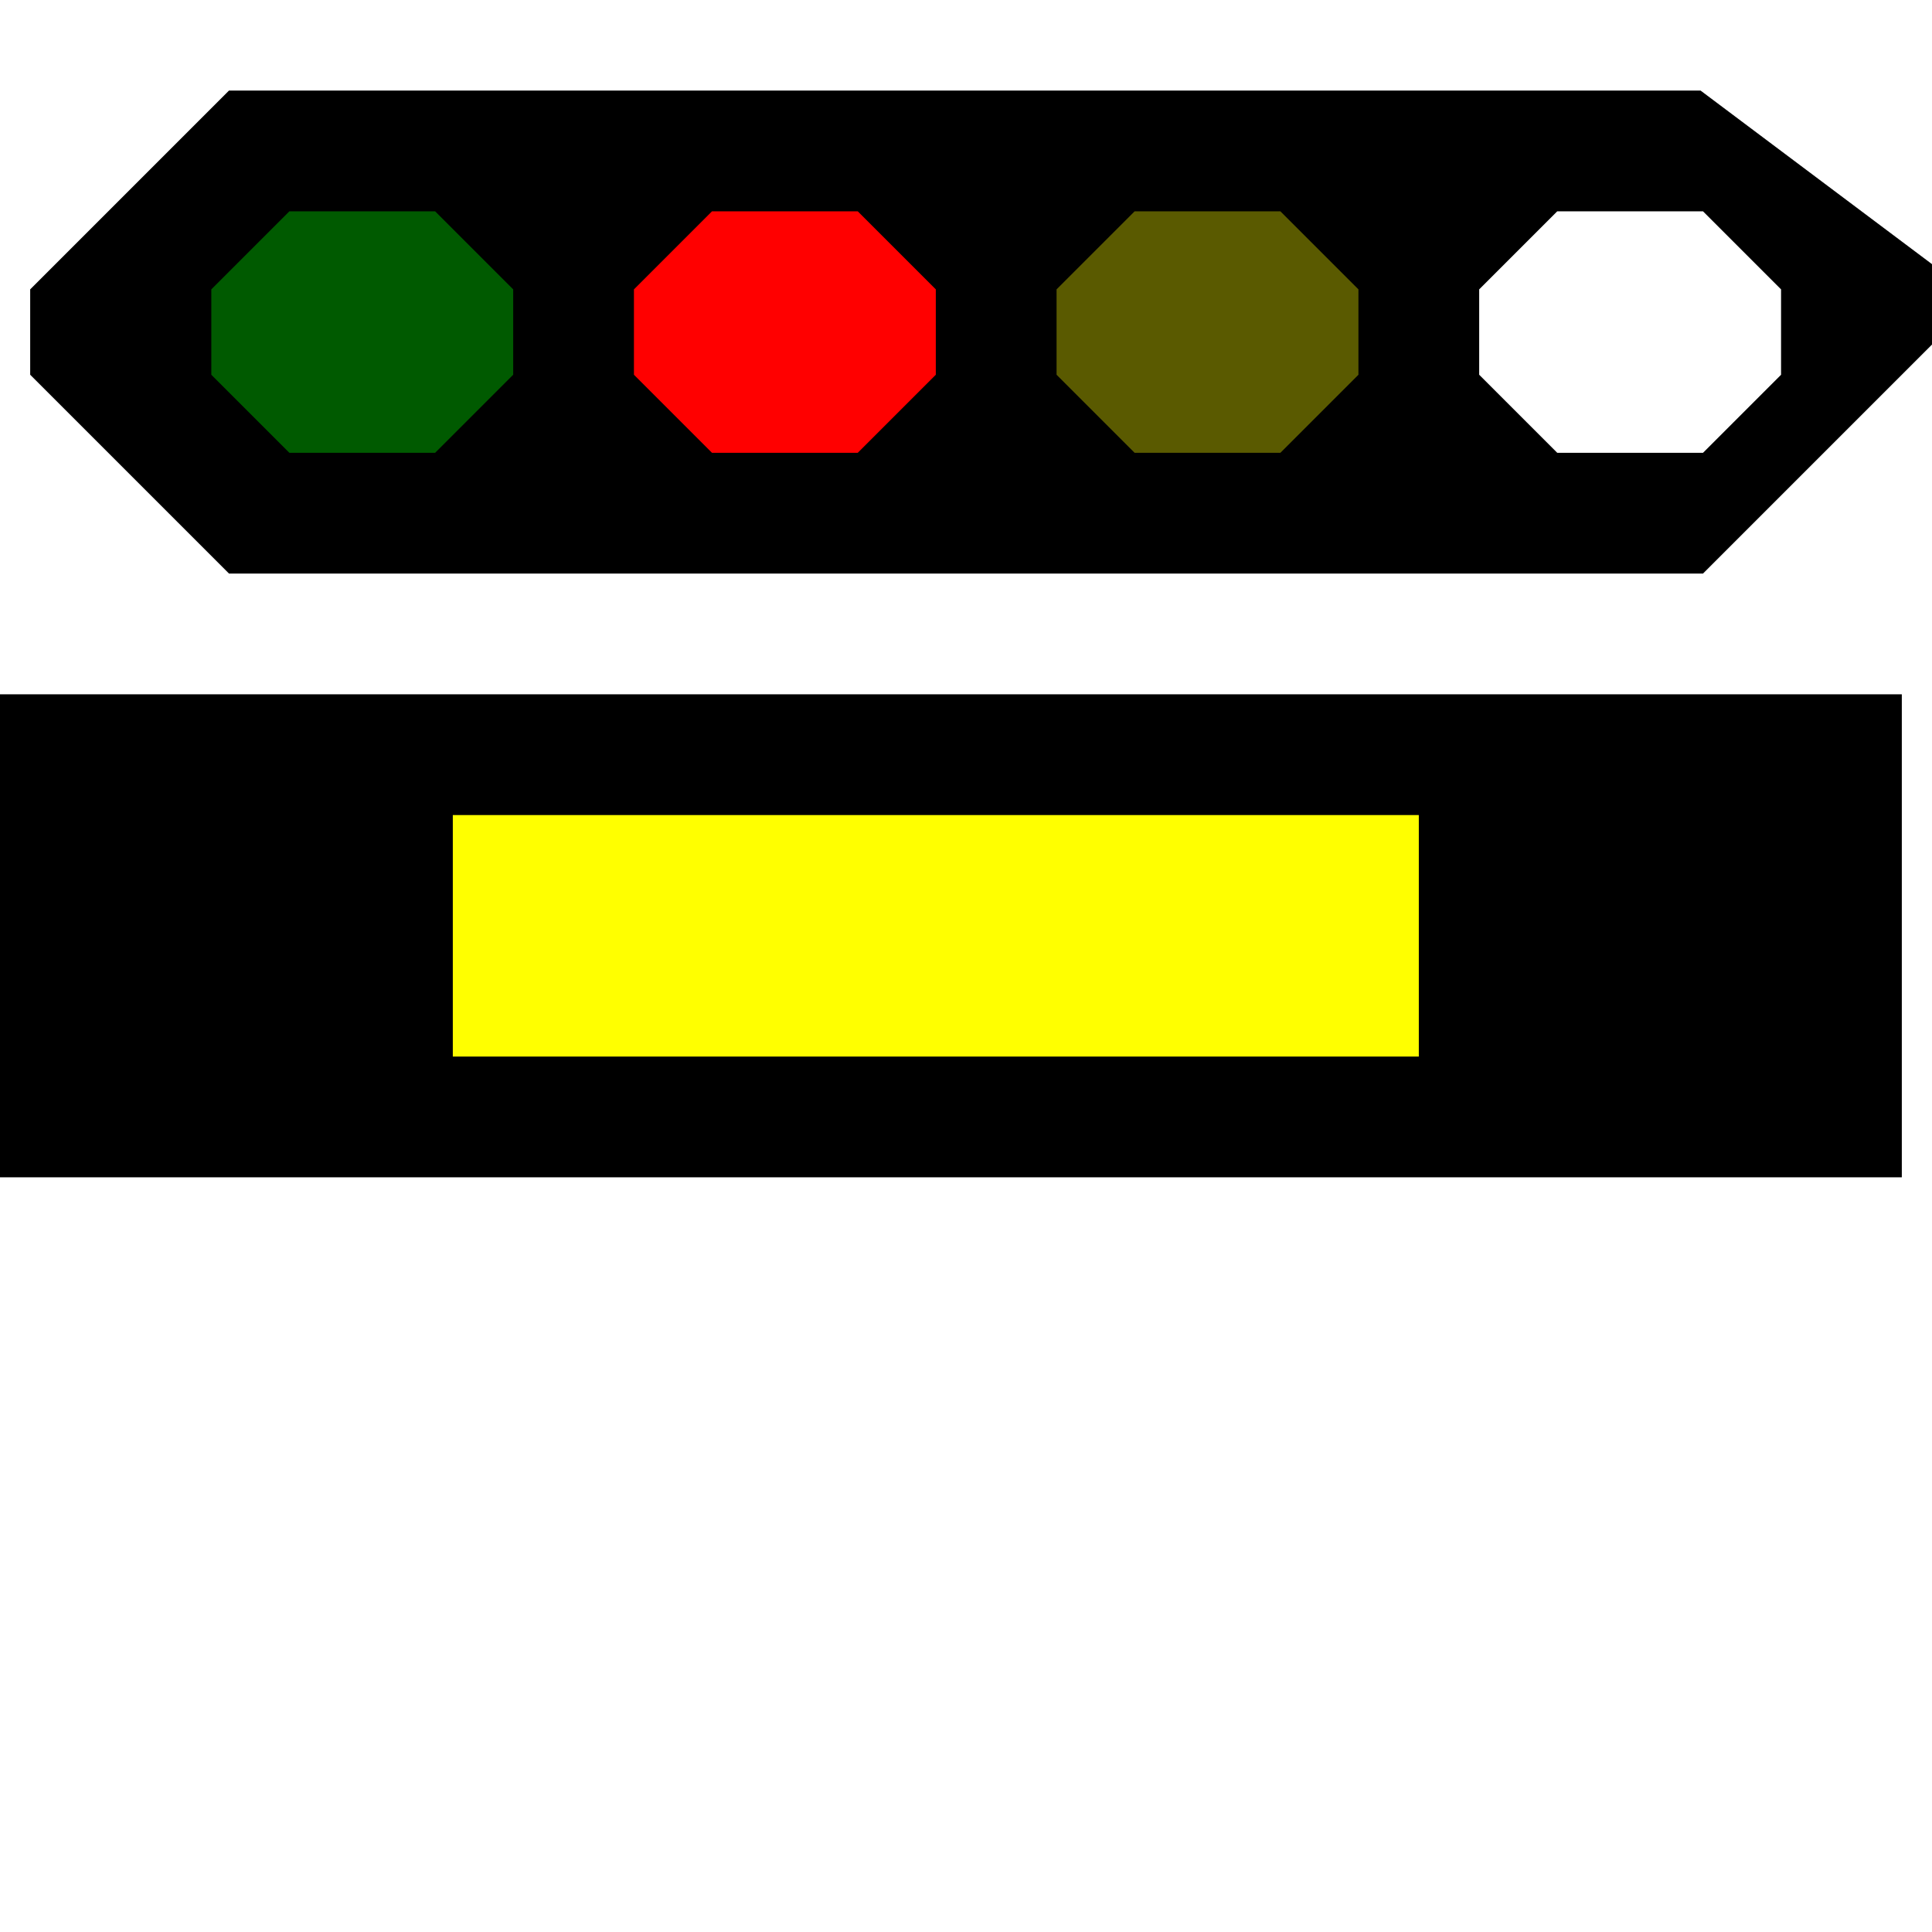
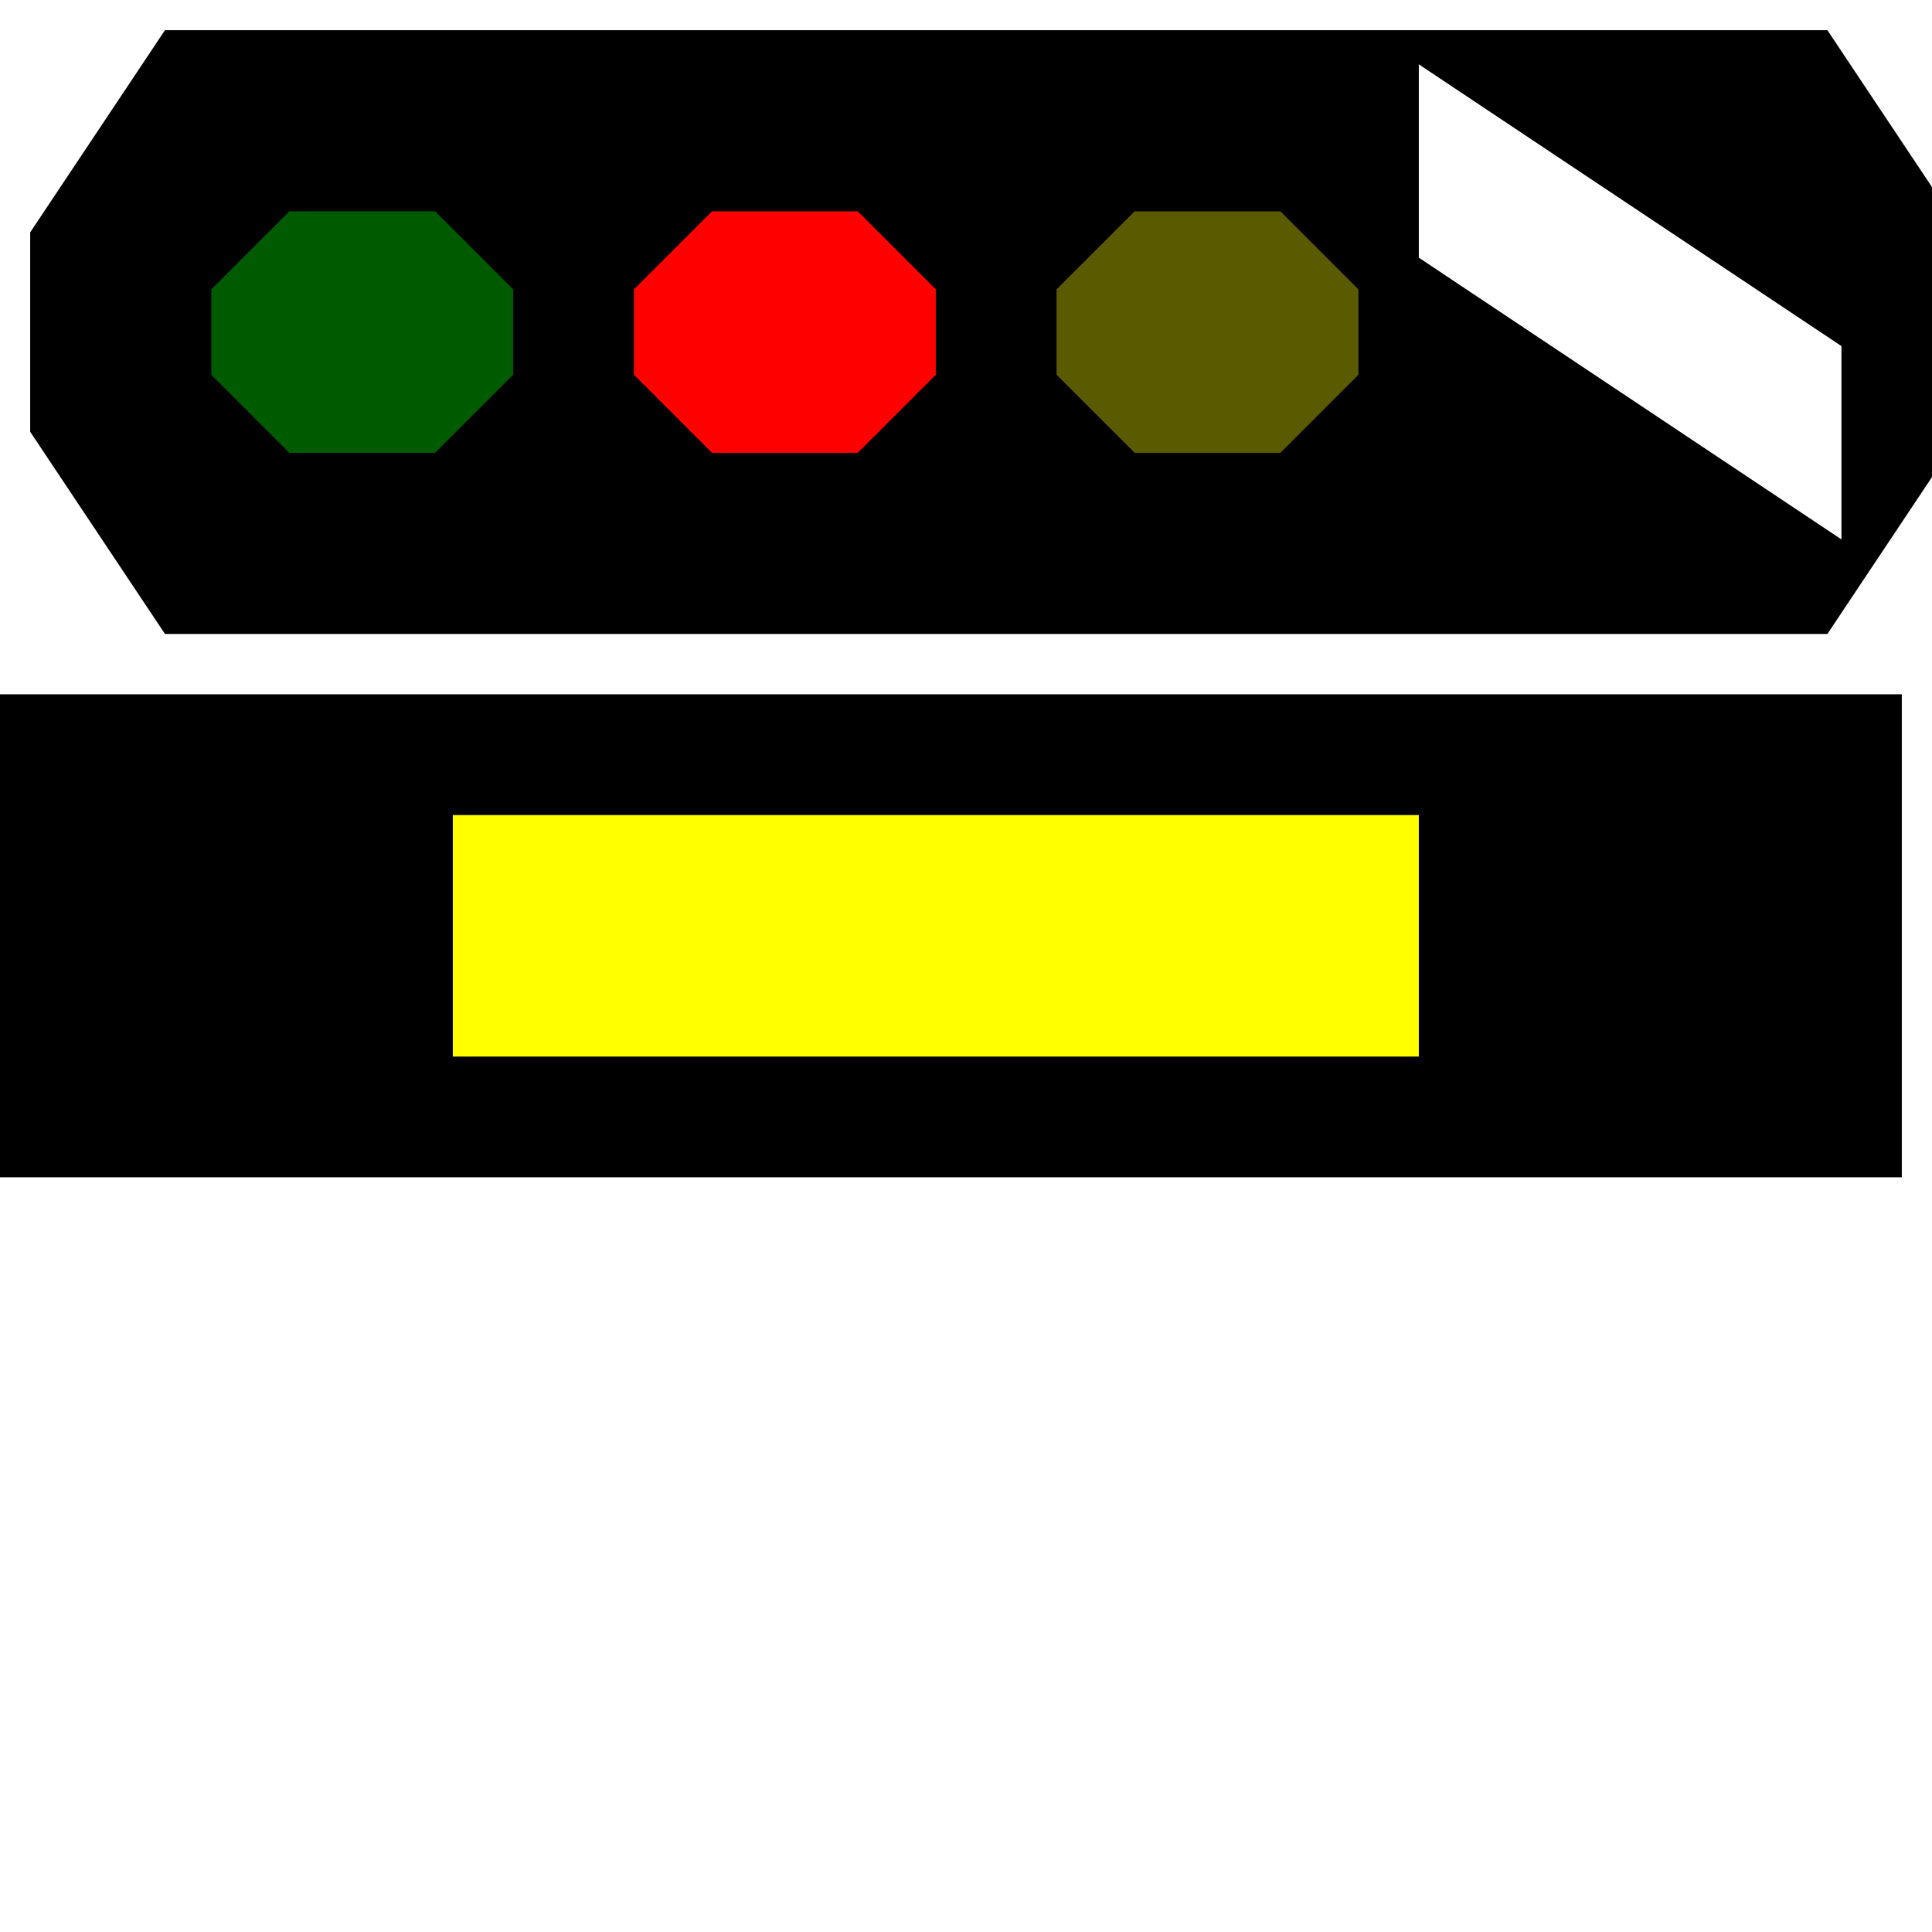
<svg width="32" height="32">
  <g>
    <path stroke="rgb(0,0,0)" fill="rgb(0,0,0)" d="M 0,12 L 31,12 L 31,19 L 0,19 z " />
    <path stroke="rgb(255,255,0)" fill="rgb(255,255,0)" d="M 8,14 L 23,14 L 23,17 L 8,17 z " />
-     <path stroke="rgb(0,0,0)" fill="rgb(0,0,0)" d="M 1,5 L 4,2 L 28,2 L 32,5 L 28,9 L 4,9 L 1,6 z " />
+     <path stroke="rgb(0,0,0)" fill="rgb(0,0,0)" d="M 1,4 L 3,1 L 30,1 L32,4 L 32,7 L 30,10 L 3,10 L 1,7 z " />
    <path stroke="rgb(0,90,0)" fill="rgb(0,90,0)" d="M 5,4 L 7,4 L 8,5 L 8,6 L 7,7 L 5,7 L 4,6 L 4,5 z " />
    <path stroke="rgb(255,0,0)" fill="rgb(255,0,0)" d="M 12,4 L 14,4 L 15,5 L 15,6 L 14,7 L 12,7 L 11,6 L 11,5 z " />
    <path stroke="rgb(90,90,0)" fill="rgb(90,90,0)" d="M 19,4 L 21,4 L 22,5 L 22,6 L 21,7 L 19,7 L 18,6 L 18,5 z " />
-     <path stroke="rgb(255,255,255)" fill="rgb(255,255,255)" d="M 26,4 L 28,4 L 29,5 L 29,6 L 28,7 L 26,7 L 25,6 L 25,5 z " />
+     <path stroke="rgb(255,255,255)" fill="rgb(255,255,255)" d="M 24,4 L 24,2 L 30,6 L 30,8 z" />
  </g>
</svg>
